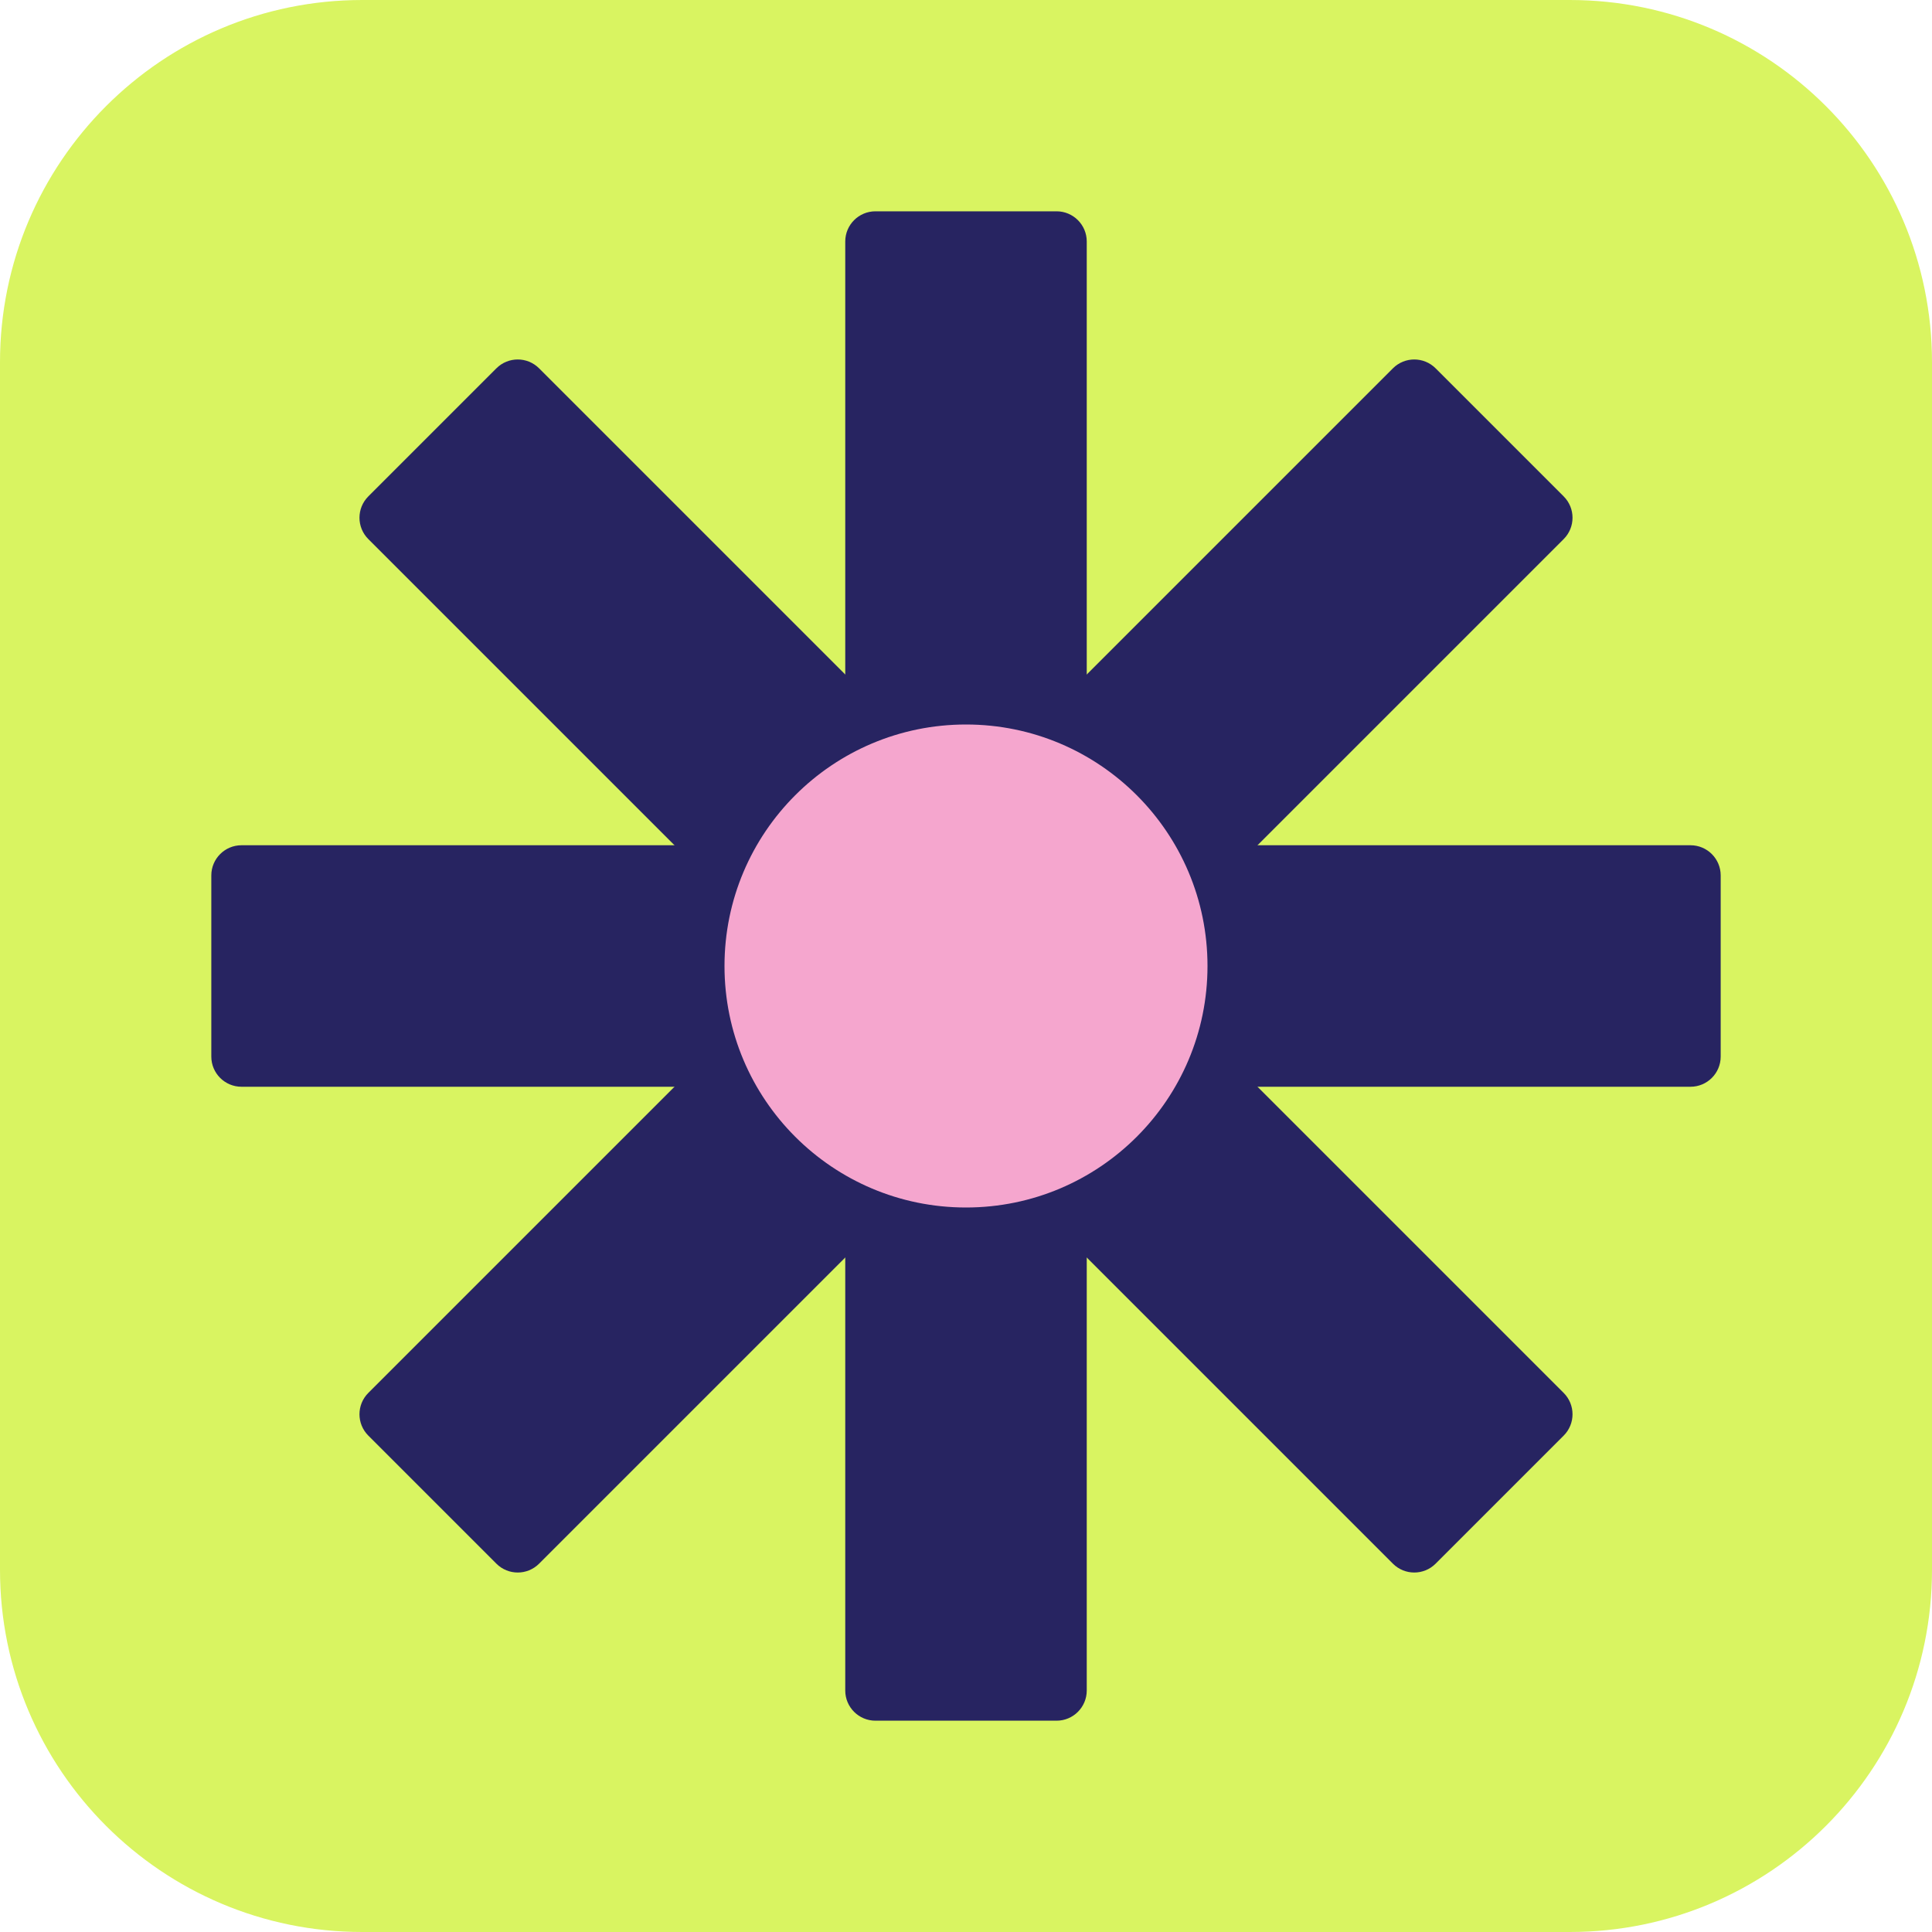
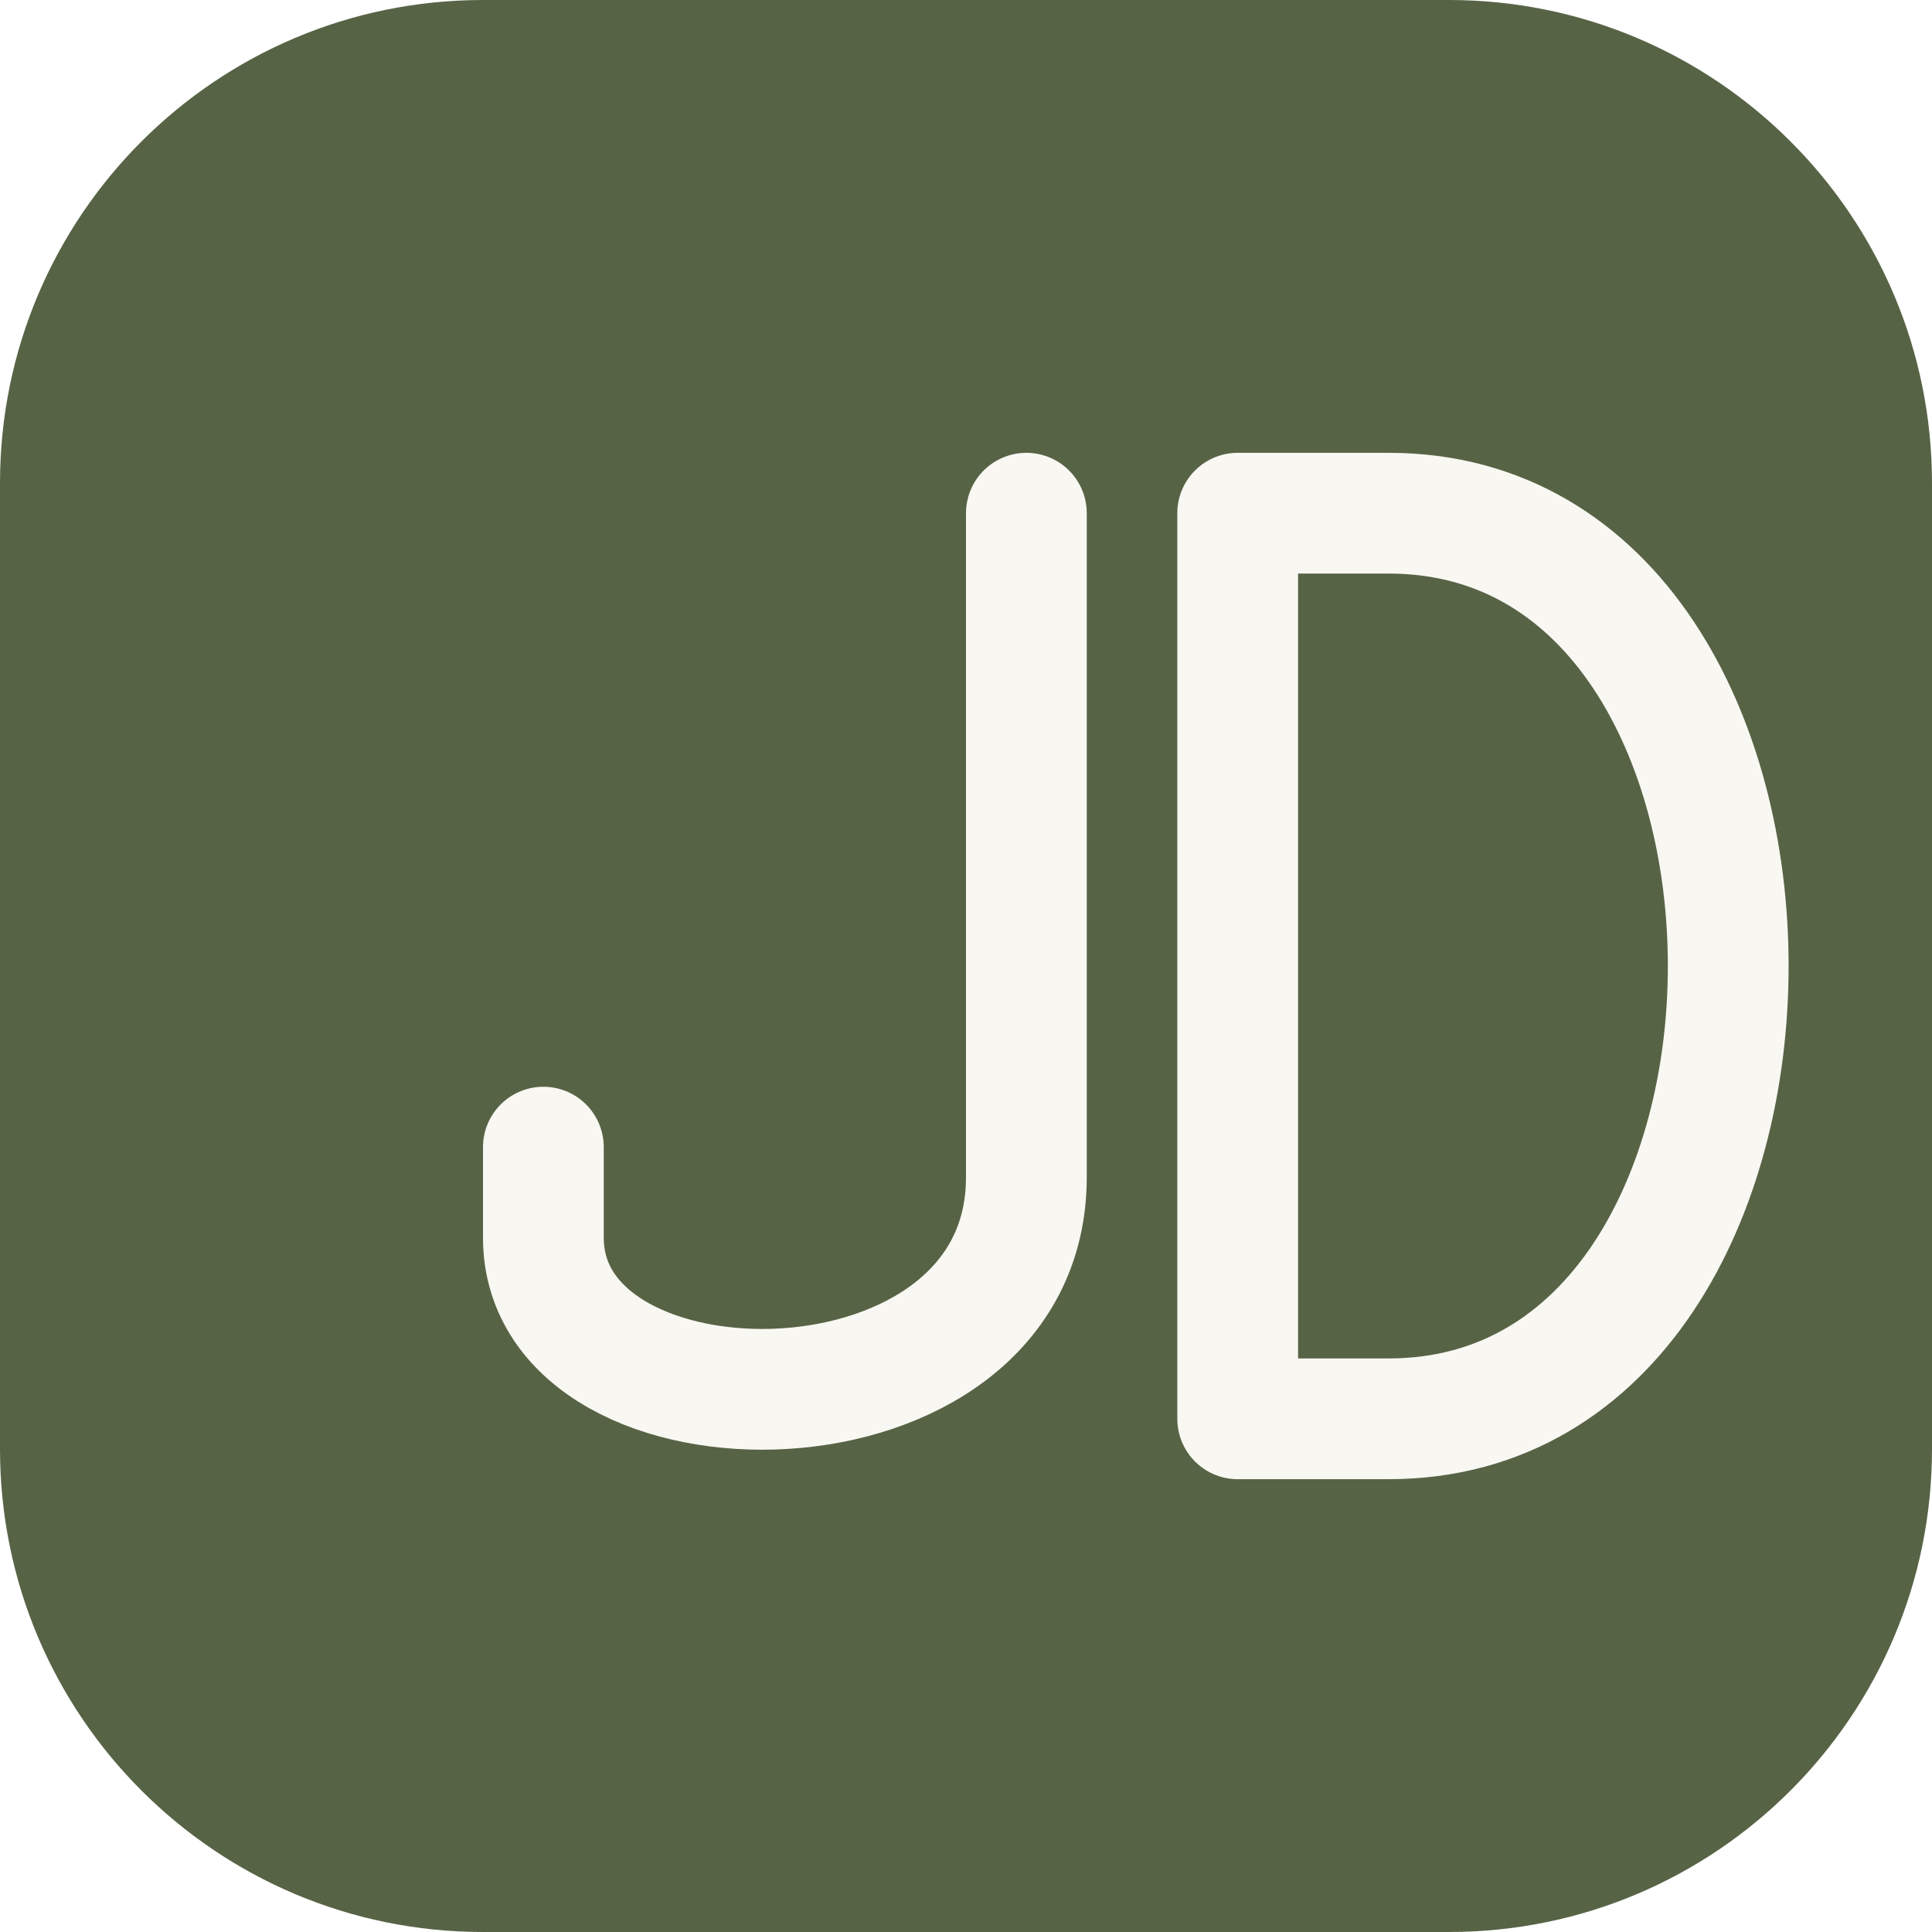
<svg xmlns="http://www.w3.org/2000/svg" viewBox="0 0 64 64">
-   <rect width="64" height="64" rx="12" fill="#d9f461" />
-   <g fill="#272461">
-     <rect x="28" y="7" width="8" height="50" rx="1" />
-     <rect x="28" y="7" width="8" height="50" rx="1" transform="rotate(45 32 32)" />
-     <rect x="28" y="7" width="8" height="50" rx="1" transform="rotate(90 32 32)" />
-     <rect x="28" y="7" width="8" height="50" rx="1" transform="rotate(135 32 32)" />
-   </g>
-   <circle cx="32" cy="32" r="8" fill="#f5a6ce" />
+   <rect width="64" height="64" rx="16" fill="#576345" />
+   <path d="M18 38v3c0 7 16 7 16-2V17M41 17v30h5c15 0 15-30 0-30z" fill="none" stroke="#f8f7f2" stroke-width="4" stroke-linecap="round" stroke-linejoin="round" />
</svg>
